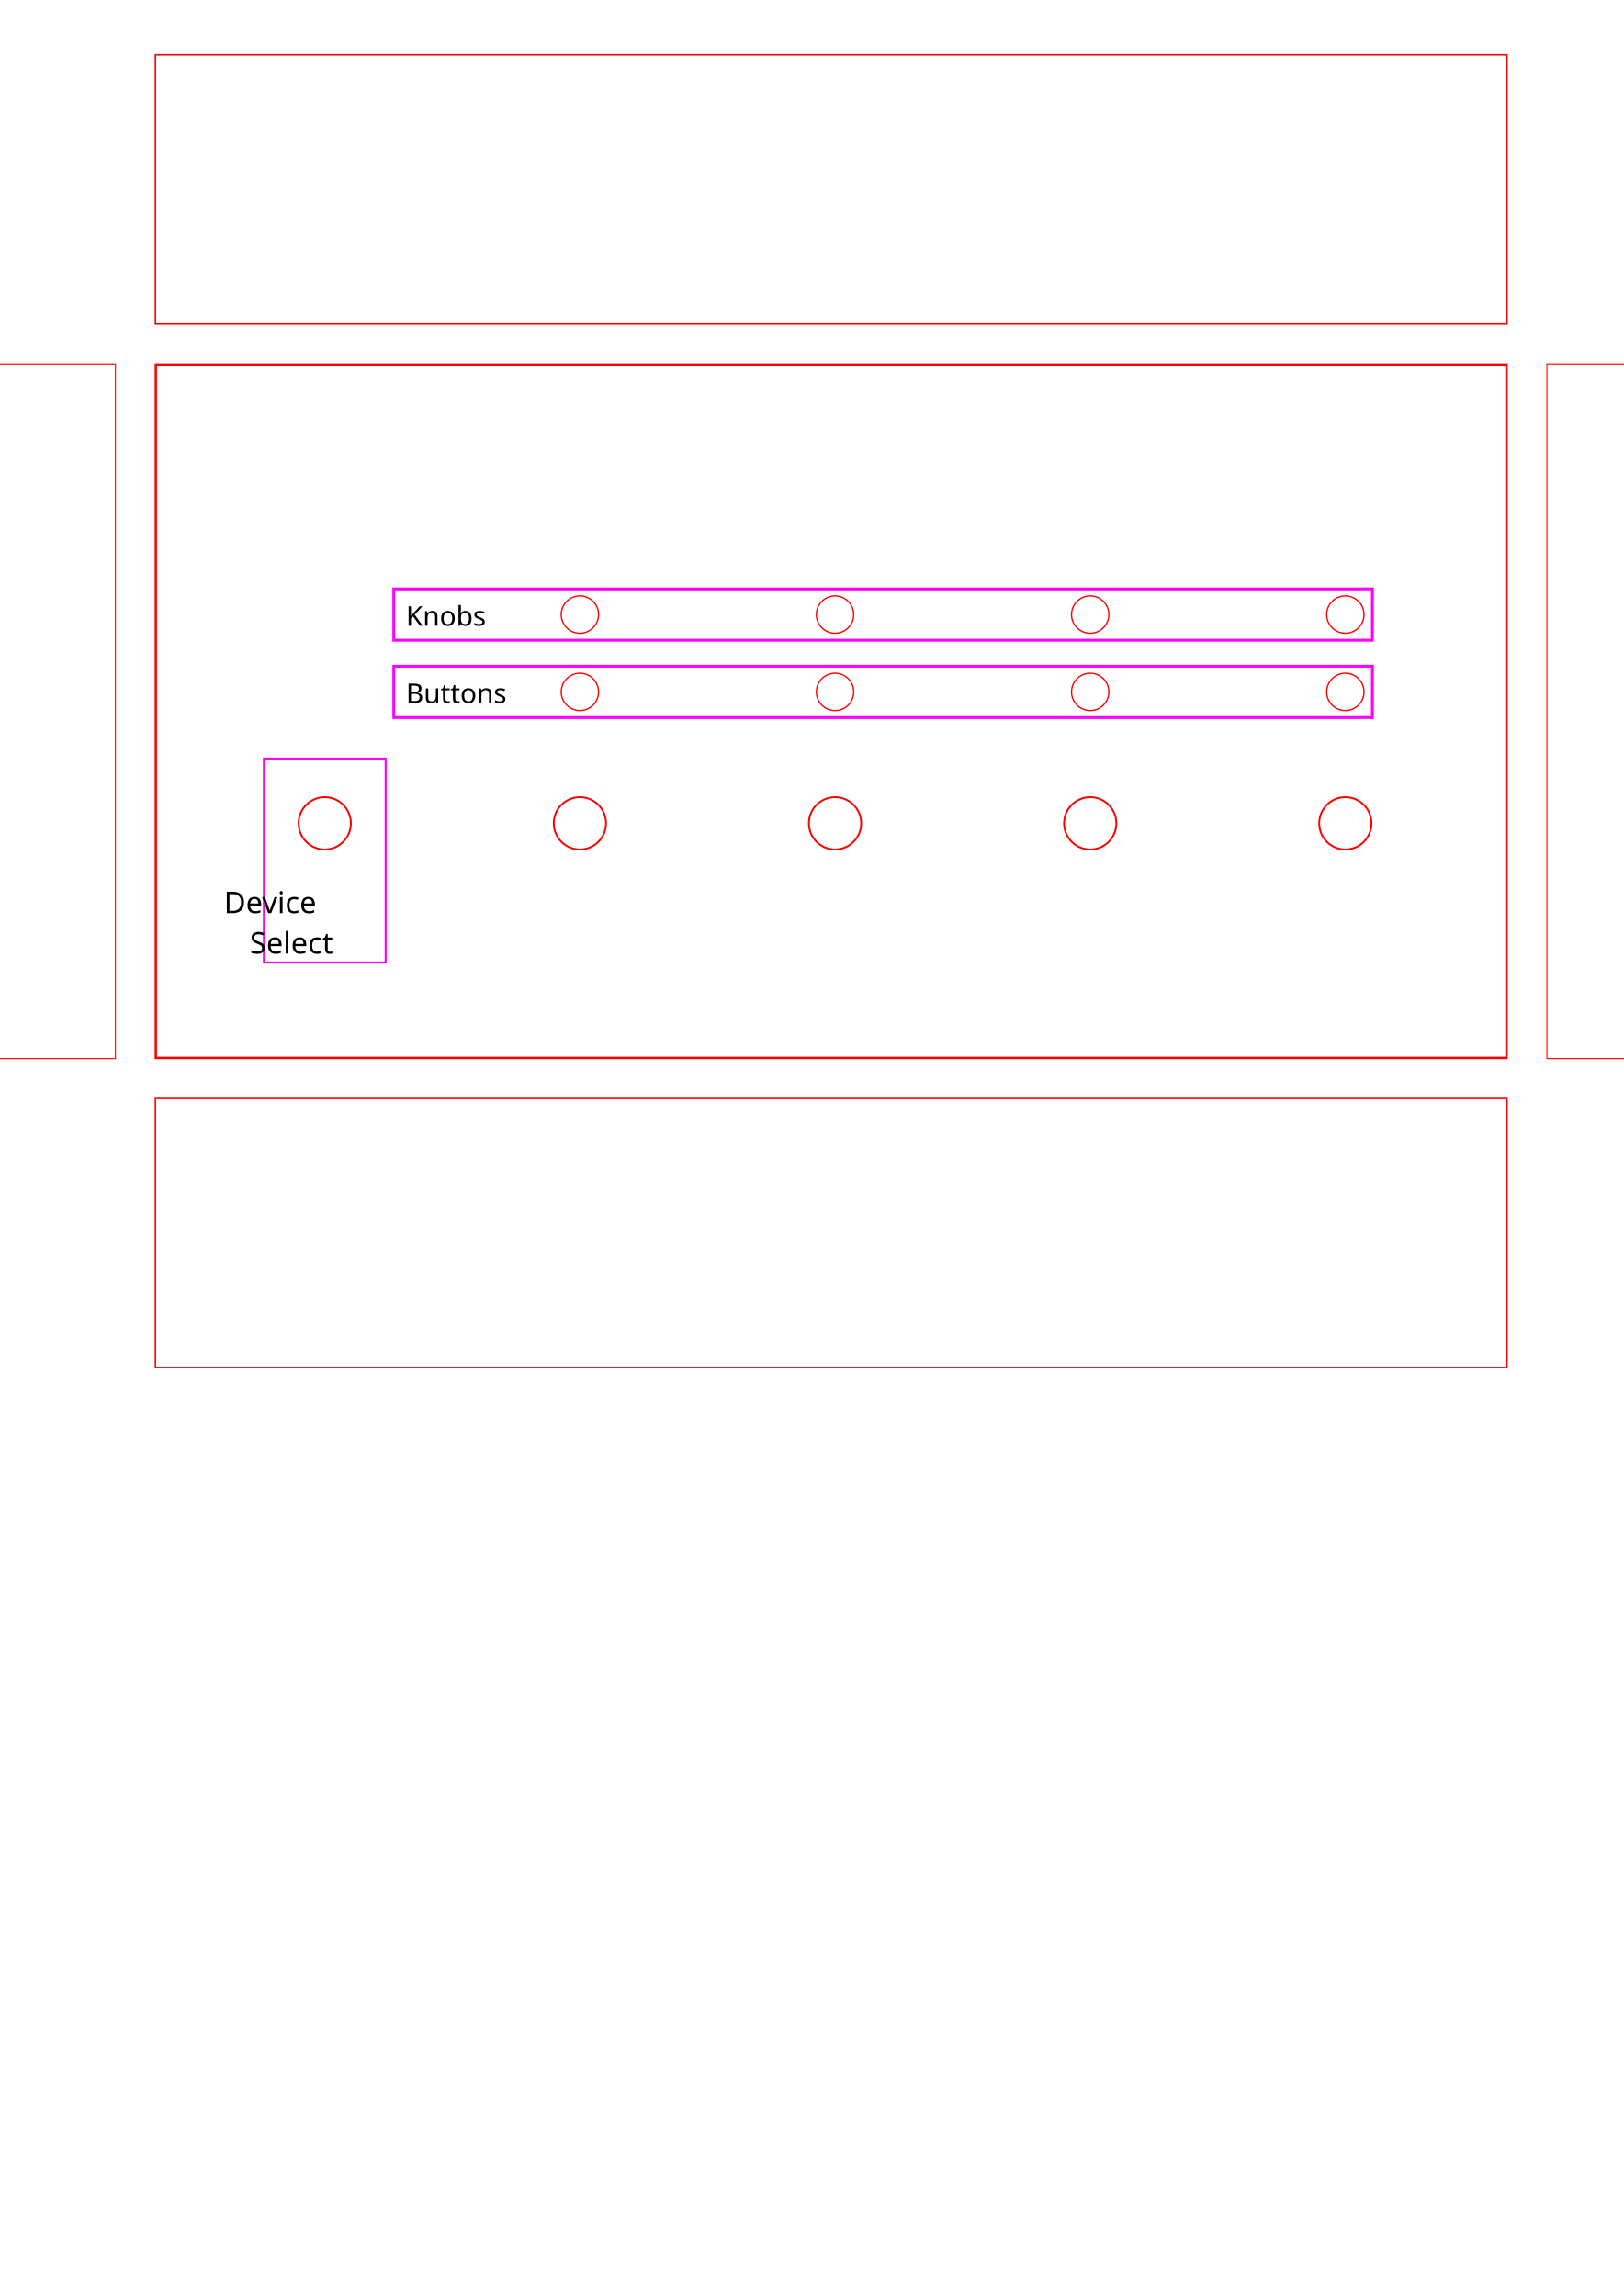
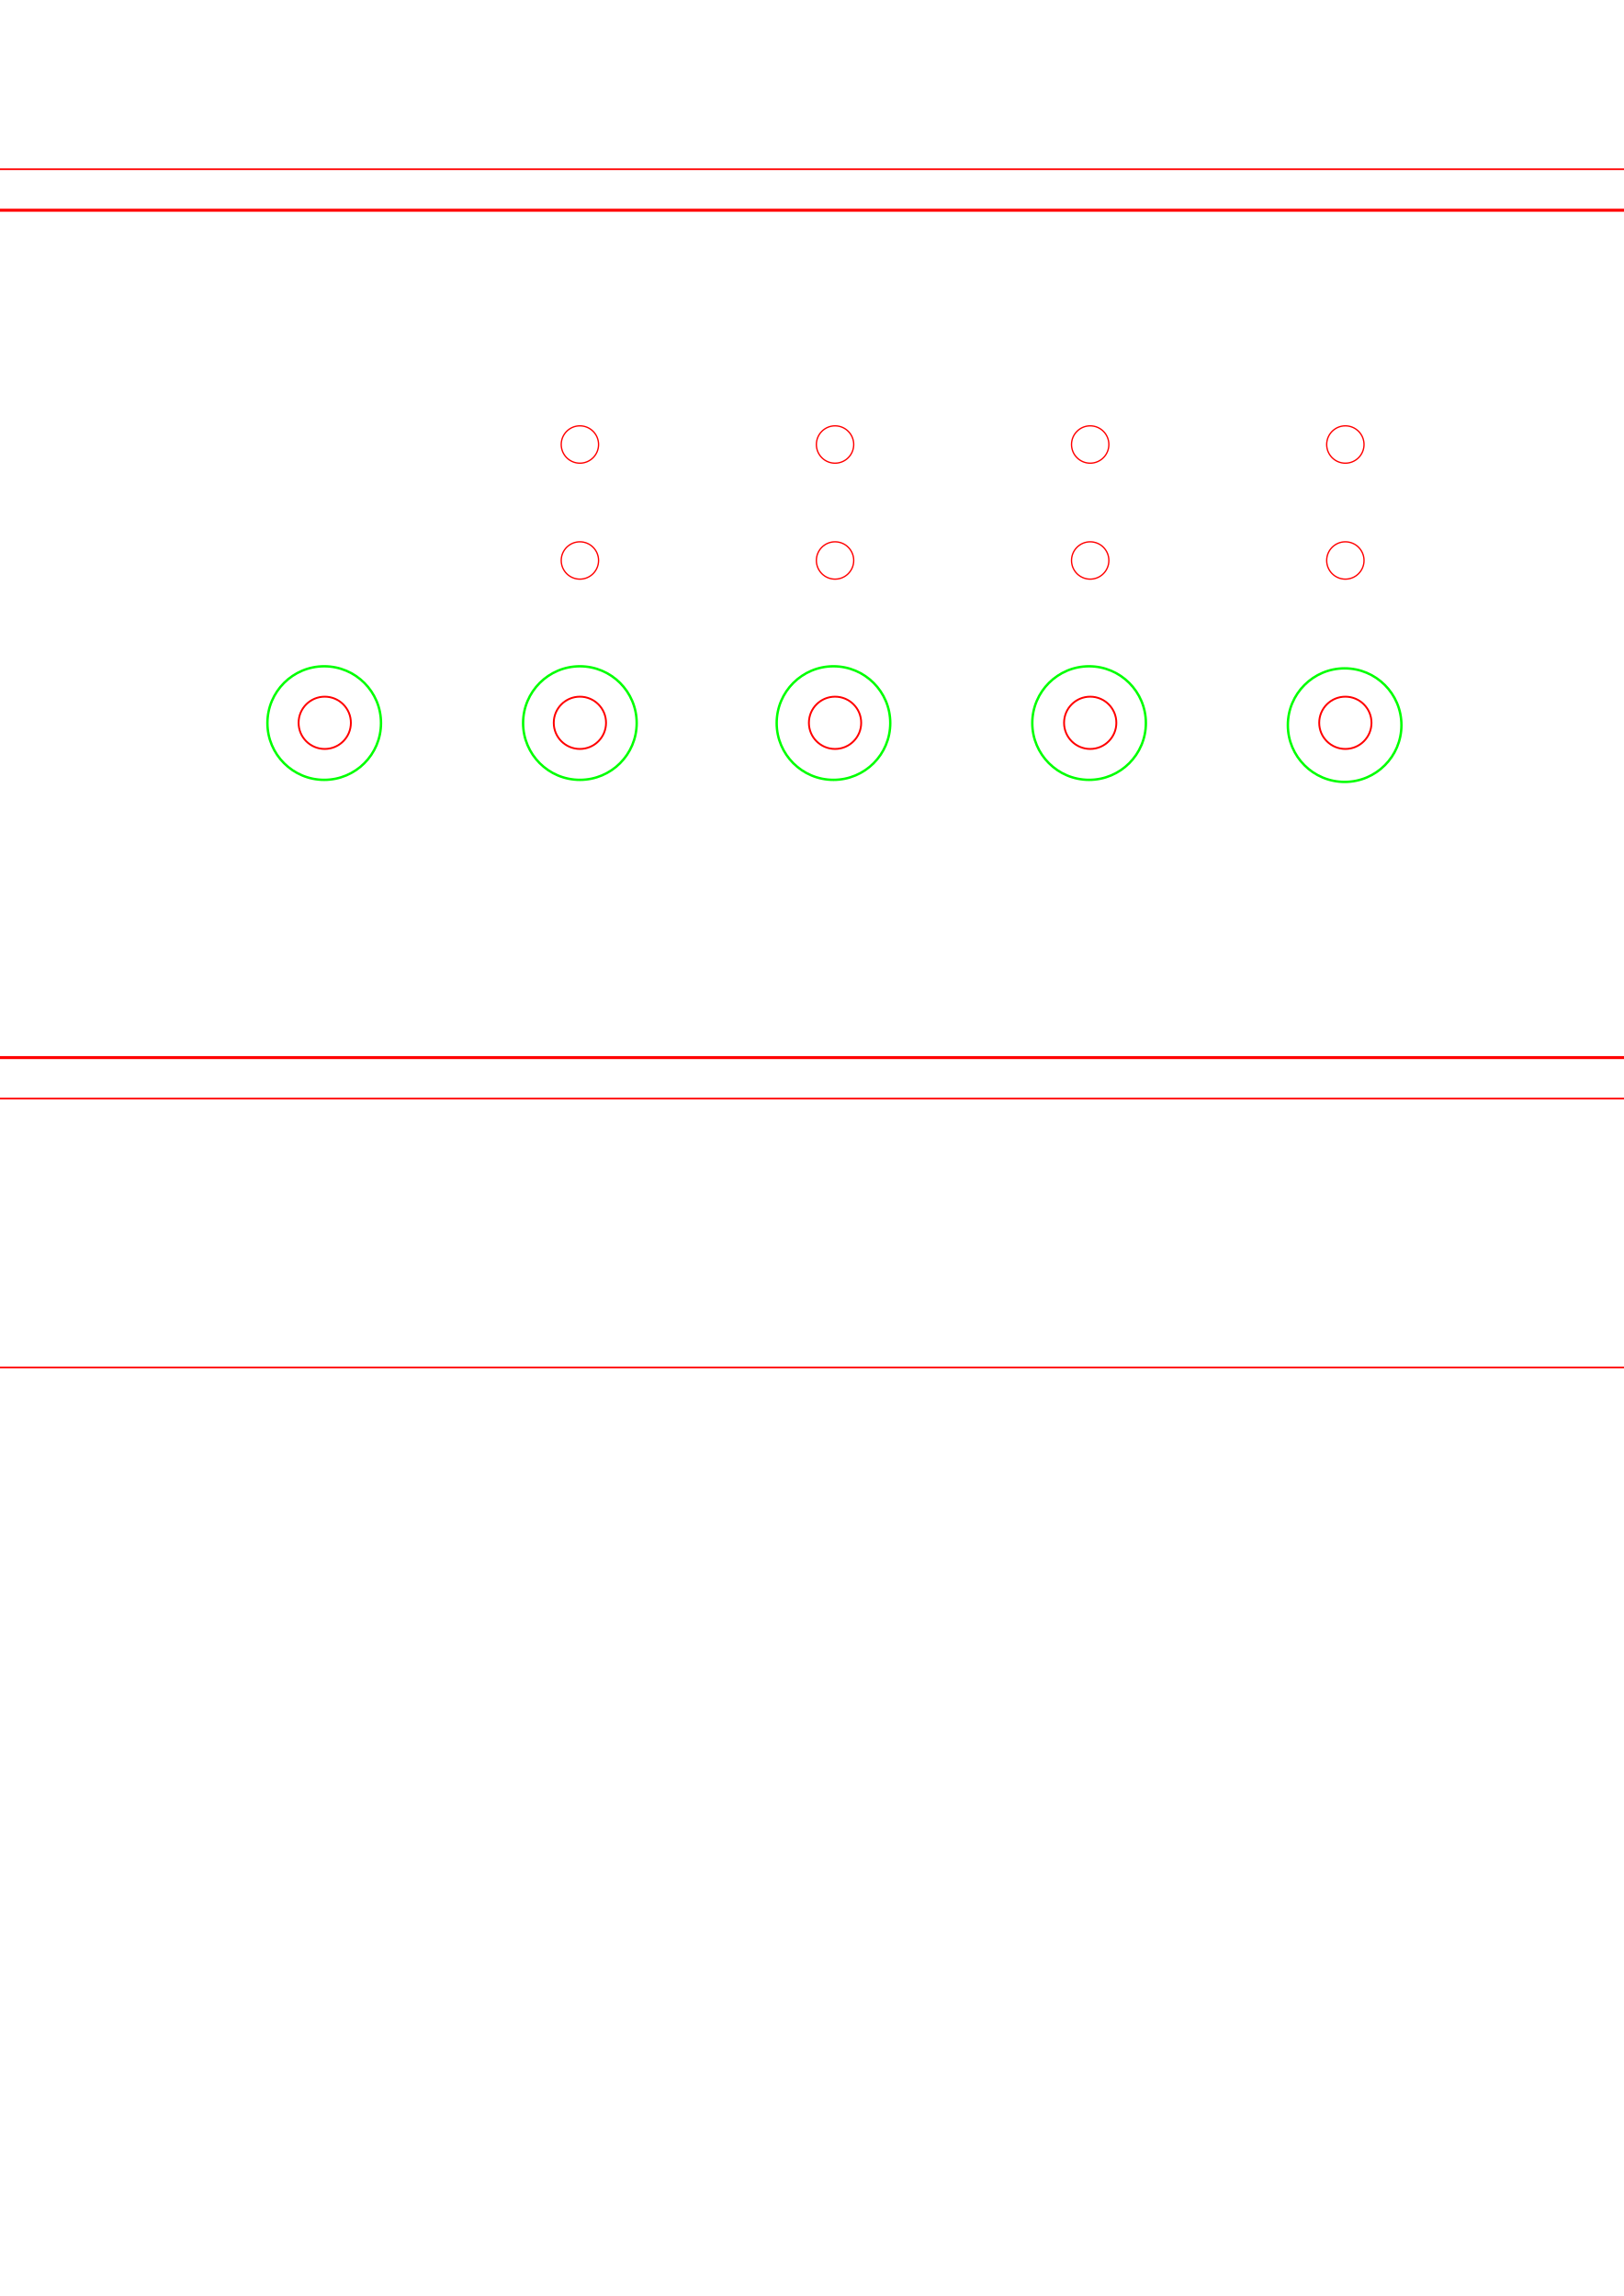
<svg xmlns="http://www.w3.org/2000/svg" width="210mm" height="297mm" viewBox="0 0 210 297" version="1.1" id="svg8">
  <defs id="defs2" />
-   <g id="layer2" style="display:inline">
-     <rect style="fill:none;stroke:#ff00fe;stroke-width:0.258;stroke-opacity:1" id="rect4599" width="15.75" height="26.375" x="34.129" y="98.125" />
-     <rect style="fill:none;stroke:#ff00fe;stroke-width:0.367;stroke-opacity:1" id="rect4599-7" width="126.569" height="6.638" x="50.931" y="86.181" />
-     <rect y="76.181" x="50.931" height="6.638" width="126.569" id="rect4861" style="fill:none;stroke:#ff00fe;stroke-width:0.367;stroke-opacity:1" />
-     <text xml:space="preserve" style="font-style:normal;font-weight:normal;font-size:3.528px;line-height:1.25;font-family:sans-serif;letter-spacing:0px;word-spacing:0px;fill:#000000;fill-opacity:1;stroke:none;stroke-width:0.265" x="52.5" y="90.942" id="text5006">
-       <tspan id="tspan5004" x="52.5" y="90.942" style="font-size:3.528px;stroke-width:0.265">Buttons</tspan>
+   <g id="layer2" style="display:none">
+     <rect style="fill:none;stroke:#ff00fe;stroke-width:0.258;stroke-opacity:1" id="rect4599" width="15.75" height="26.375" x="34.129" y="88.496" />
+     <rect style="fill:none;stroke:#ff00fe;stroke-width:0.367;stroke-opacity:1" id="rect4599-7" width="126.569" height="6.638" x="50.931" y="72.55" />
+     <rect y="57.55" x="50.931" height="6.638" width="126.569" id="rect4861" style="fill:none;stroke:#ff00fe;stroke-width:0.367;stroke-opacity:1" />
+     <text xml:space="preserve" style="font-style:normal;font-weight:normal;font-size:3.528px;line-height:1.25;font-family:sans-serif;letter-spacing:0px;word-spacing:0px;fill:#000000;fill-opacity:1;stroke:none;stroke-width:0.265" x="52.5" y="77.311" id="text5006">
+       <tspan id="tspan5004" x="52.5" y="77.311" style="font-size:3.528px;stroke-width:0.265">Buttons</tspan>
    </text>
-     <text xml:space="preserve" style="font-style:normal;font-weight:normal;font-size:3.528px;line-height:1.25;font-family:sans-serif;letter-spacing:0px;word-spacing:0px;fill:#000000;fill-opacity:1;stroke:none;stroke-width:0.265" x="52.5" y="80.942" id="text5010">
-       <tspan id="tspan5008" x="52.5" y="80.942" style="font-size:3.528px;stroke-width:0.265">Knobs</tspan>
+     <text xml:space="preserve" style="font-style:normal;font-weight:normal;font-size:3.528px;line-height:1.25;font-family:sans-serif;letter-spacing:0px;word-spacing:0px;fill:#000000;fill-opacity:1;stroke:none;stroke-width:0.265" x="52.5" y="62.311" id="text5010">
+       <tspan id="tspan5008" x="52.5" y="62.311" style="font-size:3.528px;stroke-width:0.265">Knobs</tspan>
+     </text>
+     <text xml:space="preserve" style="font-style:normal;font-weight:normal;font-size:10.583px;line-height:1.25;font-family:sans-serif;letter-spacing:0px;word-spacing:0px;fill:#000000;fill-opacity:1;stroke:none;stroke-width:0.265" x="41.824" y="100.492" id="text4954">
+       <tspan id="tspan4952" x="41.824" y="100.492" style="font-size:3.881px;text-align:center;text-anchor:middle;stroke-width:0.265" dy="8">Device</tspan>
+       <tspan x="41.824" y="113.721" style="font-size:3.881px;text-align:center;text-anchor:middle;stroke-width:0.265" id="tspan4956">Select</tspan>
    </text>
  </g>
  <g id="layer1" style="display:inline">
-     <circle id="path3701-9" cx="42" cy="106.5" r="3.381" style="fill:none;stroke:#ff0000;stroke-width:0.239;stroke-opacity:1" />
-     <circle id="path3701" cx="75" cy="106.5" r="3.381" style="fill:none;stroke:#ff0000;stroke-width:0.239;stroke-opacity:1" />
-     <circle style="fill:none;stroke:#ff0000;stroke-width:0.17;stroke-opacity:1" cy="89.5" cx="75" id="circle4508" r="2.415" />
-     <circle style="fill:none;stroke:#ff0000;stroke-width:0.17;stroke-opacity:1" cy="-79.5" cx="75" id="circle4508-9" r="2.415" transform="scale(1,-1)" />
-     <circle id="path3701-4" cx="108" cy="106.5" r="3.381" style="fill:none;stroke:#ff0000;stroke-width:0.239;stroke-opacity:1" />
-     <circle style="fill:none;stroke:#ff0000;stroke-width:0.17;stroke-opacity:1" cy="89.5" cx="108" id="circle4508-7" r="2.415" />
-     <circle style="fill:none;stroke:#ff0000;stroke-width:0.17;stroke-opacity:1" cy="-79.5" cx="108" id="circle4508-9-9" r="2.415" transform="scale(1,-1)" />
-     <circle id="path3701-0" cx="141" cy="106.5" r="3.381" style="fill:none;stroke:#ff0000;stroke-width:0.239;stroke-opacity:1" />
-     <circle style="fill:none;stroke:#ff0000;stroke-width:0.17;stroke-opacity:1" cy="89.5" cx="141" id="circle4508-98" r="2.415" />
-     <circle style="fill:none;stroke:#ff0000;stroke-width:0.17;stroke-opacity:1" cy="-79.5" cx="141" id="circle4508-9-2" r="2.415" transform="scale(1,-1)" />
-     <circle id="path3701-46" cx="174" cy="106.5" r="3.381" style="fill:none;stroke:#ff0000;stroke-width:0.239;stroke-opacity:1" />
-     <circle style="fill:none;stroke:#ff0000;stroke-width:0.17;stroke-opacity:1" cy="89.5" cx="174" id="circle4508-94" r="2.415" />
-     <circle style="fill:none;stroke:#ff0000;stroke-width:0.17;stroke-opacity:1" cy="-79.5" cx="174" id="circle4508-9-98" r="2.415" transform="scale(1,-1)" />
+     <circle id="path3701-9" cx="42" cy="93.5" r="3.381" style="fill:none;stroke:#ff0000;stroke-width:0.239;stroke-opacity:1" />
+     <circle id="path3701" cx="75" cy="93.5" r="3.381" style="fill:none;stroke:#ff0000;stroke-width:0.239;stroke-opacity:1" />
+     <circle style="fill:none;stroke:#ff0000;stroke-width:0.17;stroke-opacity:1" cy="72.5" cx="75" id="circle4508" r="2.415" />
+     <circle style="fill:none;stroke:#ff0000;stroke-width:0.17;stroke-opacity:1" cy="-57.5" cx="75" id="circle4508-9" r="2.415" transform="scale(1,-1)" />
+     <circle id="path3701-4" cx="108" cy="93.5" r="3.381" style="fill:none;stroke:#ff0000;stroke-width:0.239;stroke-opacity:1" />
+     <circle style="fill:none;stroke:#ff0000;stroke-width:0.17;stroke-opacity:1" cy="72.5" cx="108" id="circle4508-7" r="2.415" />
+     <circle style="fill:none;stroke:#ff0000;stroke-width:0.17;stroke-opacity:1" cy="-57.5" cx="108" id="circle4508-9-9" r="2.415" transform="scale(1,-1)" />
+     <circle id="path3701-0" cx="141" cy="93.5" r="3.381" style="fill:none;stroke:#ff0000;stroke-width:0.239;stroke-opacity:1" />
+     <circle style="fill:none;stroke:#ff0000;stroke-width:0.17;stroke-opacity:1" cy="72.5" cx="141" id="circle4508-98" r="2.415" />
+     <circle style="fill:none;stroke:#ff0000;stroke-width:0.17;stroke-opacity:1" cy="-57.5" cx="141" id="circle4508-9-2" r="2.415" transform="scale(1,-1)" />
+     <circle id="path3701-46" cx="174" cy="93.5" r="3.381" style="fill:none;stroke:#ff0000;stroke-width:0.239;stroke-opacity:1" />
+     <circle style="fill:none;stroke:#ff0000;stroke-width:0.17;stroke-opacity:1" cy="72.5" cx="174" id="circle4508-94" r="2.415" />
+     <circle style="fill:none;stroke:#ff0000;stroke-width:0.17;stroke-opacity:1" cy="-57.5" cx="174" id="circle4508-9-98" r="2.415" transform="scale(1,-1)" />
  </g>
  <g id="layer3" style="display:inline">
-     <rect style="fill:none;stroke:#ff0000;stroke-width:0.307;stroke-opacity:1" id="rect4863" width="174.693" height="89.693" x="20.153" y="47.153" />
-     <rect y="142.096" x="20.096" height="34.809" width="174.809" id="rect4865" style="fill:none;stroke:#ff0000;stroke-width:0.191;stroke-opacity:1" />
-     <rect y="7.096" x="20.096" height="34.809" width="174.809" id="rect4865-5" style="fill:none;stroke:#ff0000;stroke-width:0.191;stroke-opacity:1" />
-     <rect style="fill:none;stroke:#ff0000;stroke-width:0.137;stroke-opacity:1" id="rect4863-7" width="34.863" height="89.863" x="200.069" y="47.069" />
-     <rect style="fill:none;stroke:#ff0000;stroke-width:0.137;stroke-opacity:1" id="rect4863-7-5" width="34.863" height="89.863" x="-19.931" y="47.069" />
+     <rect style="fill:none;stroke:#ff0000;stroke-width:0.389;stroke-opacity:1" id="rect4863" width="229.111" height="109.611" x="-6.306" y="27.194" />
+     <rect y="142.109" x="-6.391" height="34.781" width="229.281" id="rect4865" style="fill:none;stroke:#ff0000;stroke-width:0.219;stroke-opacity:1" />
+     <rect y="-12.891" x="-6.391" height="34.781" width="229.281" id="rect4865-5" style="fill:none;stroke:#ff0000;stroke-width:0.219;stroke-opacity:1" />
+     <rect style="fill:none;stroke:#ff0000;stroke-width:0.152;stroke-opacity:1" id="rect4863-7" width="34.848" height="109.848" x="228.076" y="27.076" />
+     <rect style="fill:none;stroke:#ff0000;stroke-width:0.152;stroke-opacity:1" id="rect4863-7-5" width="34.848" height="109.848" x="-47.441" y="27.076" />
  </g>
-   <text xml:space="preserve" style="font-style:normal;font-weight:normal;font-size:10.583px;line-height:1.25;font-family:sans-serif;letter-spacing:0px;word-spacing:0px;fill:#000000;fill-opacity:1;stroke:none;stroke-width:0.265" x="41.824" y="110.121" id="text4954">
-     <tspan id="tspan4952" x="41.824" y="110.121" style="font-size:3.881px;text-align:center;text-anchor:middle;stroke-width:0.265" dy="8">Device</tspan>
-     <tspan x="41.824" y="123.35" style="font-size:3.881px;text-align:center;text-anchor:middle;stroke-width:0.265" id="tspan4956">Select</tspan>
-   </text>
-   <g id="layer4" style="display:none">
-     <g id="g5002">
-       <circle r="7.345" cy="106.5" cx="43" id="path4958" style="fill:none;stroke:#00ff00;stroke-width:0.311;stroke-opacity:1" />
-       <circle r="7.345" cy="106.5" cx="75" id="path4958-0" style="fill:none;stroke:#00ff00;stroke-width:0.311;stroke-opacity:1" />
-       <circle style="fill:none;stroke:#00ff00;stroke-width:0.311;stroke-opacity:1" id="circle4977" cx="107" cy="106.5" r="7.345" />
-       <circle r="7.345" cy="106.5" cx="139" id="path4958-0-3" style="fill:none;stroke:#00ff00;stroke-width:0.311;stroke-opacity:1" />
-       <circle style="fill:none;stroke:#00ff00;stroke-width:0.311;stroke-opacity:1" id="circle4977-7" cx="171" cy="106.5" r="7.345" />
-     </g>
+   <g id="layer4" style="display:inline">
+     <circle style="fill:none;stroke:#00ff00;stroke-width:0.311;stroke-opacity:1" id="path4958" cx="41.931" cy="93.533" r="7.345" />
+     <circle style="fill:none;stroke:#00ff00;stroke-width:0.311;stroke-opacity:1" id="path4958-0" cx="75" cy="93.533" r="7.345" />
+     <circle r="7.345" cy="93.533" cx="107.796" id="circle4977" style="fill:none;stroke:#00ff00;stroke-width:0.311;stroke-opacity:1" />
+     <circle style="fill:none;stroke:#00ff00;stroke-width:0.311;stroke-opacity:1" id="path4958-0-3" cx="140.855" cy="93.533" r="7.345" />
+     <circle r="7.345" cy="93.8" cx="173.908" id="circle4977-7" style="fill:none;stroke:#00ff00;stroke-width:0.311;stroke-opacity:1" />
  </g>
</svg>
